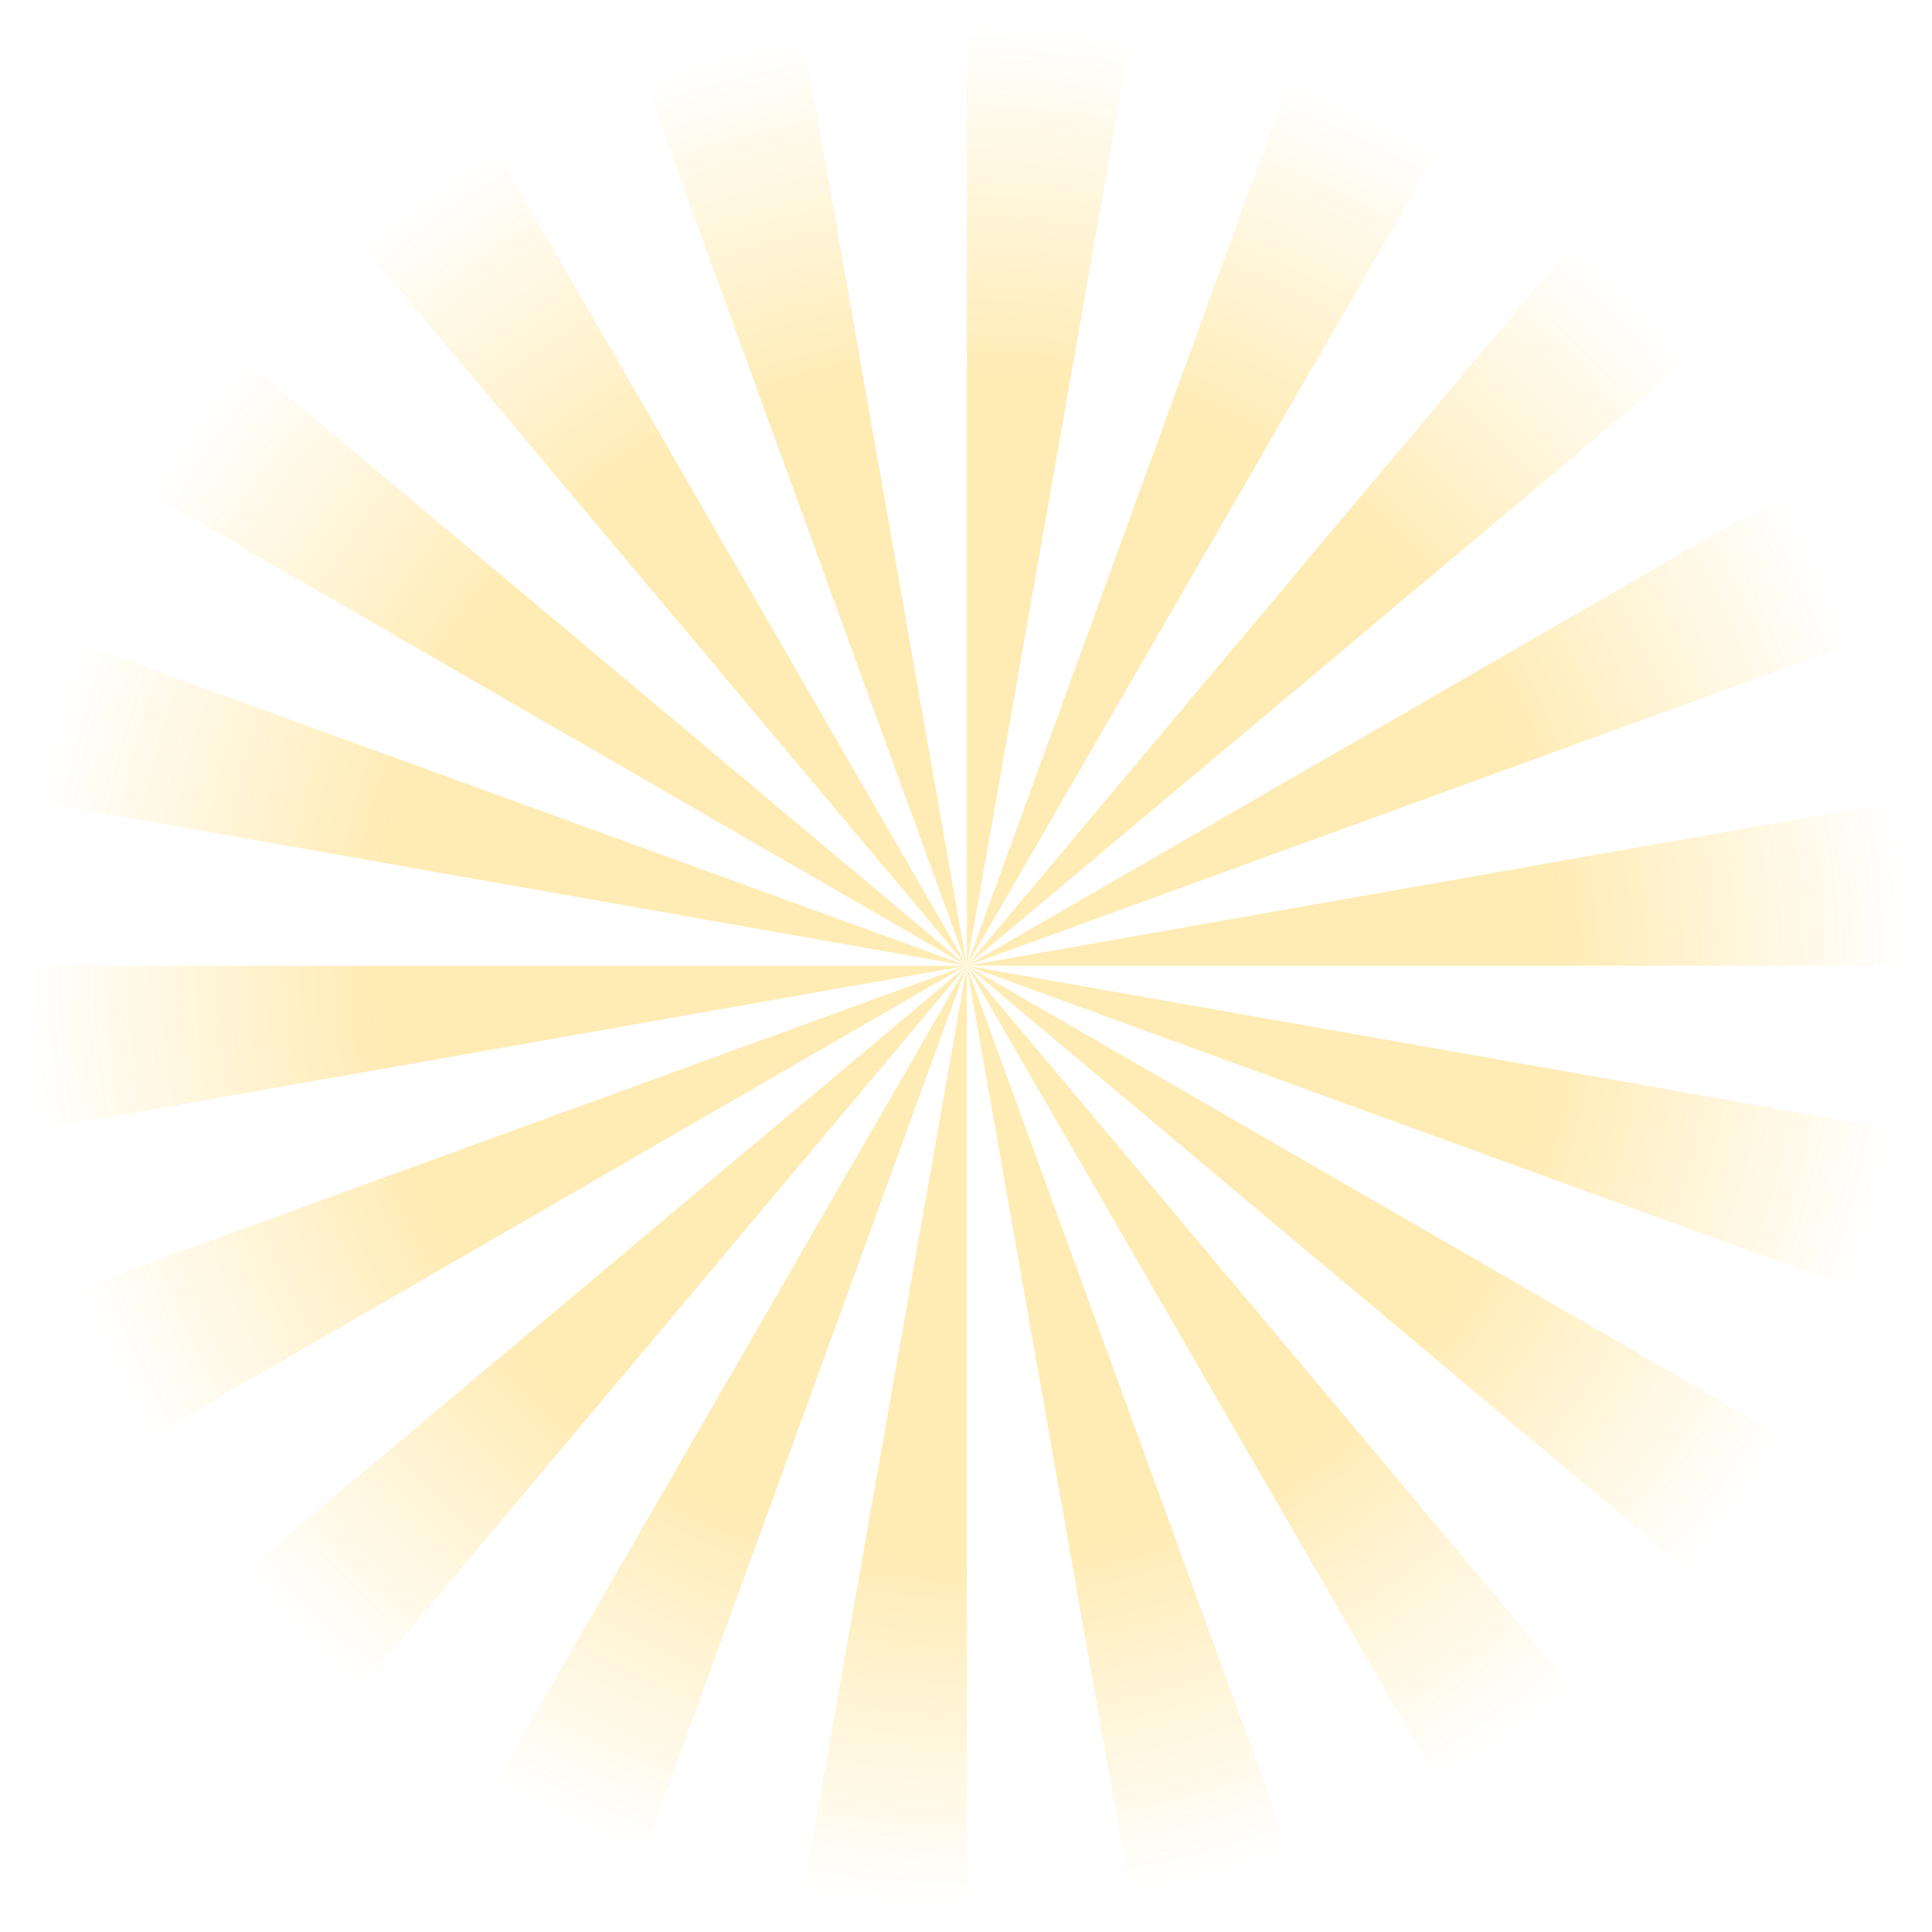
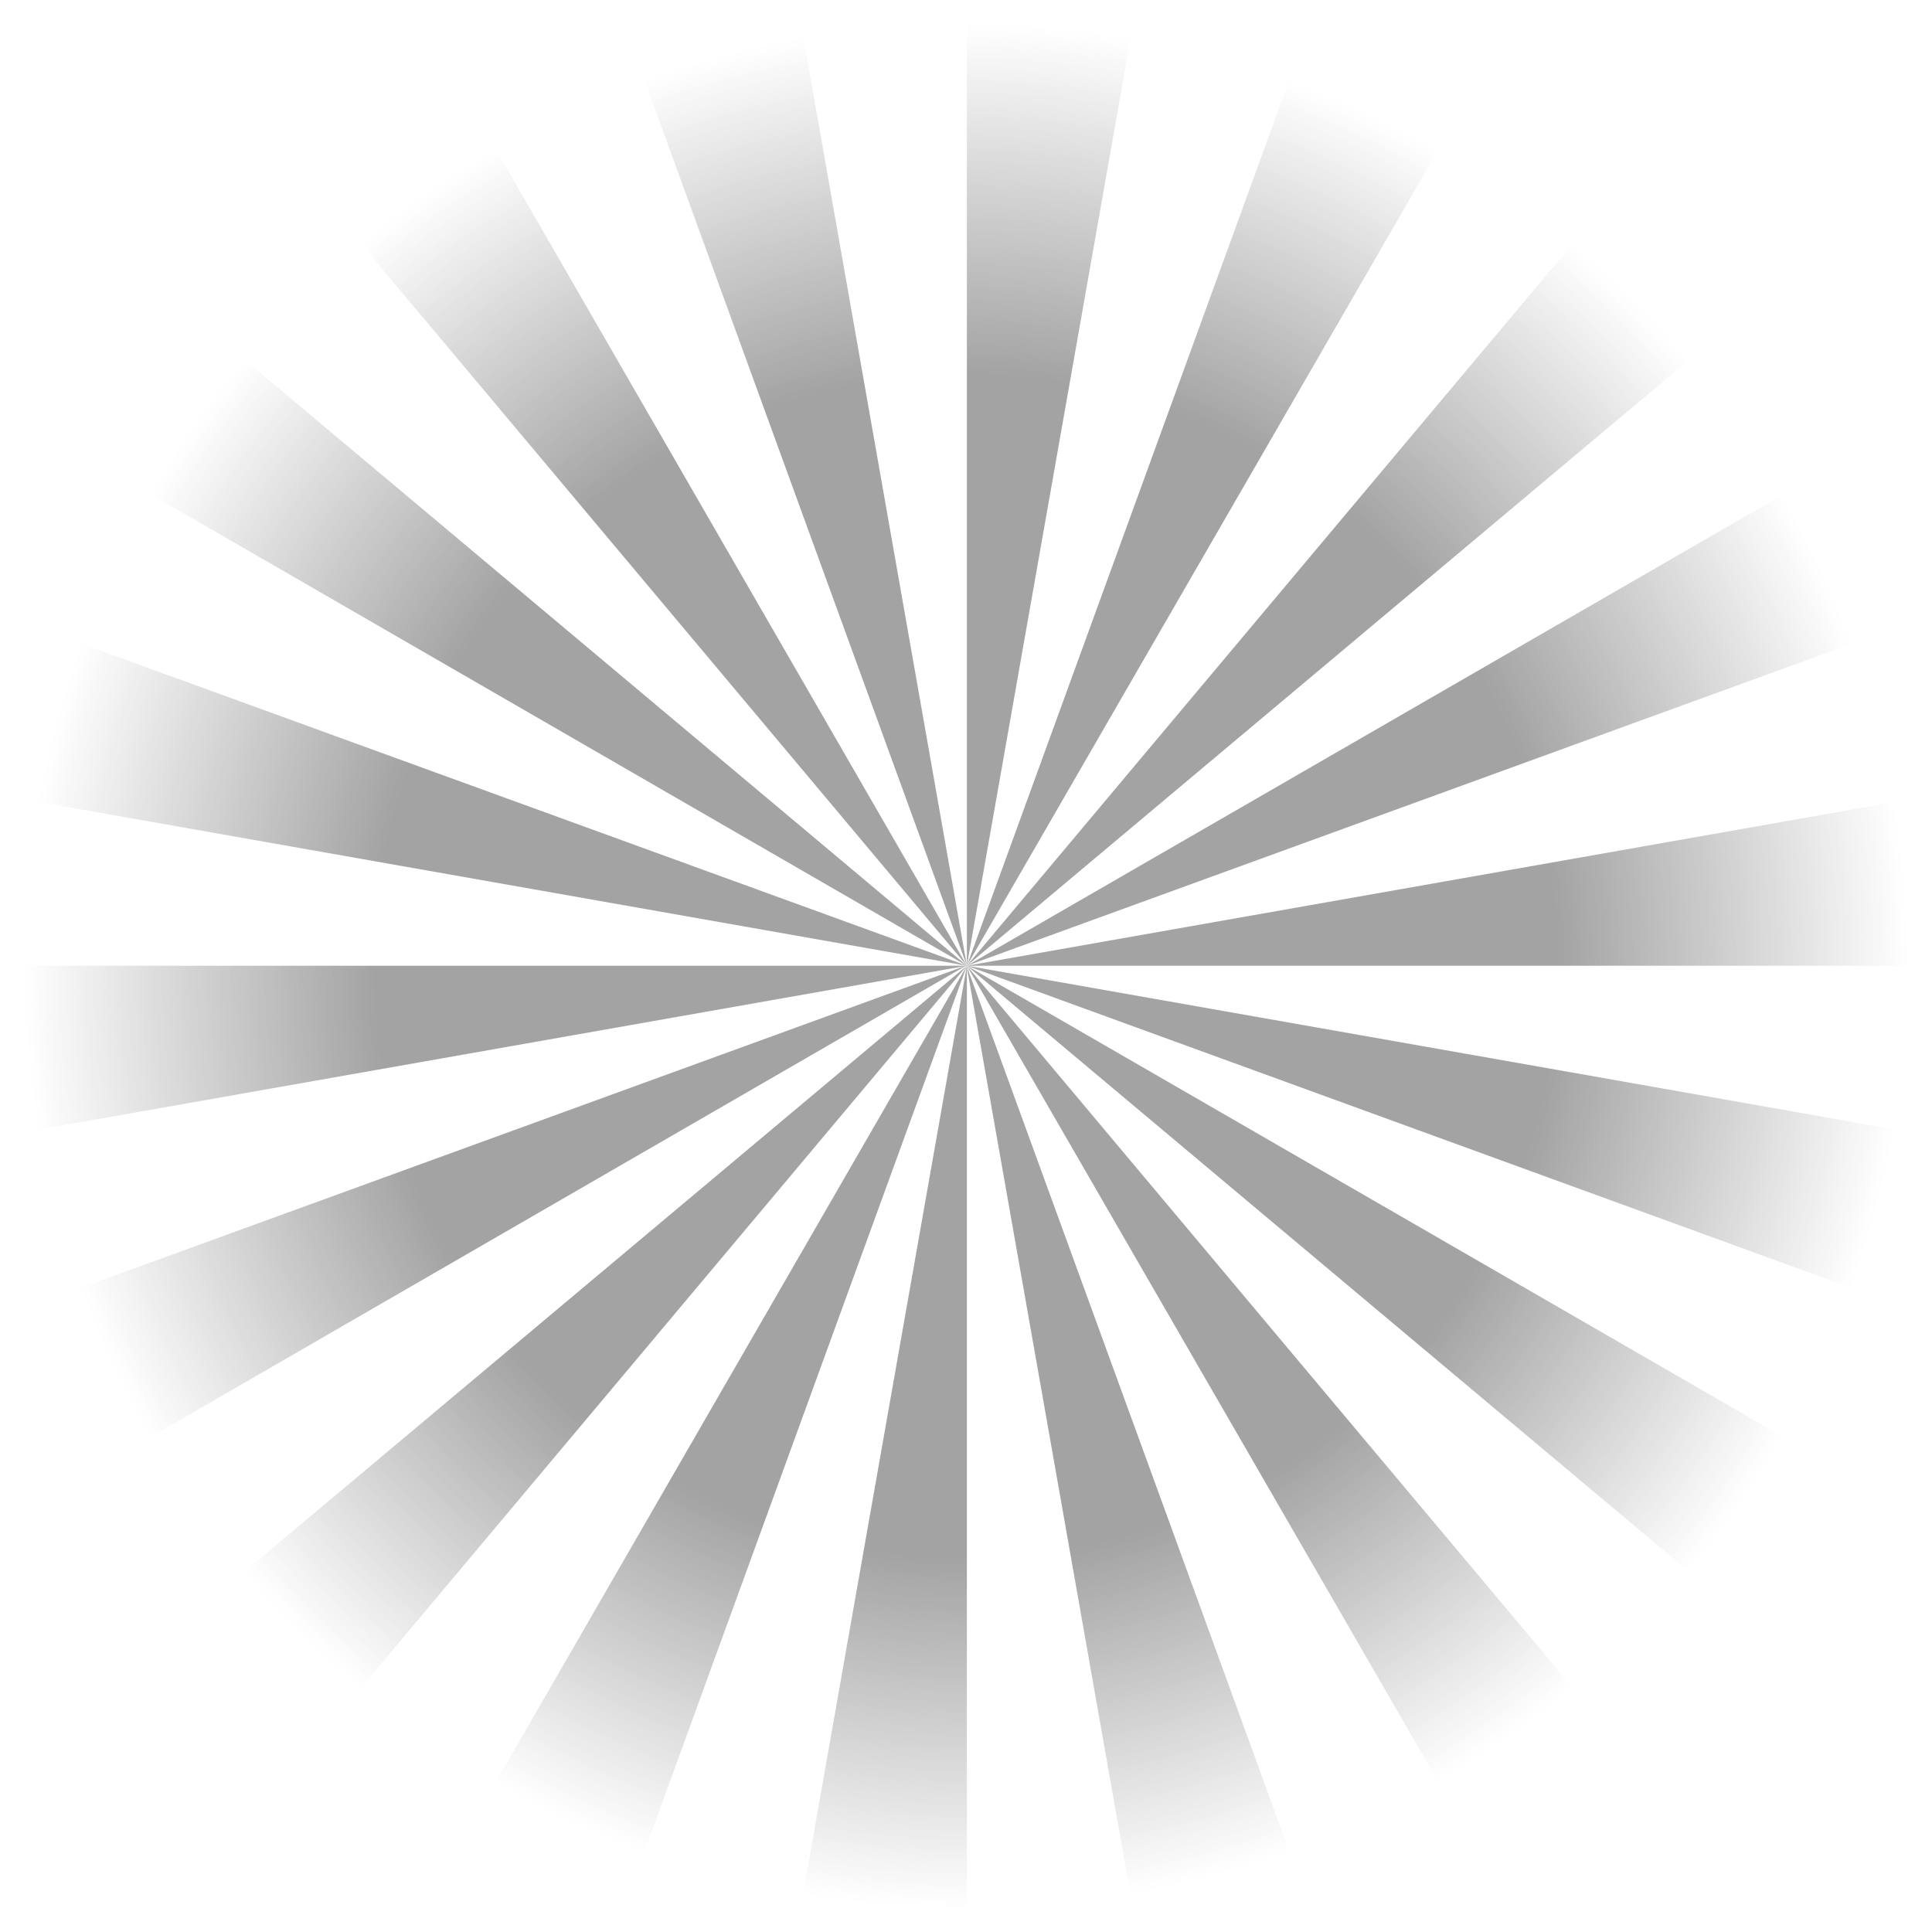
<svg xmlns="http://www.w3.org/2000/svg" width="100%" height="100%" viewBox="0 0 1100 1100" fill="none">
  <g opacity="0.6">
    <mask id="mask0" mask-type="alpha" maskUnits="userSpaceOnUse" x="0" y="0" width="1100" height="1100">
      <circle cx="550" cy="550" r="550" fill="url(#paint0_radial)" />
    </mask>
-     <g mask="url(#mask0)">
-       <path opacity="0.6" d="M550.5 549.85L1090.59 454.55C1083.58 414.959 1072.55 377.119 1057.83 341.381C1084.28 405.674 1098.82 475.922 1098.82 549.85L550.5 549.85Z" fill="#FFCA30" />
-       <path opacity="0.6" d="M10.409 645.15C16.891 682.114 27.051 717.501 40.19 751.311C15.489 688.771 2 620.975 2 549.85L550.5 549.85L10.409 645.15Z" fill="#FFCA30" />
-       <path opacity="0.6" d="M550.5 549.851L1025.42 275.688C1015.96 259.221 1005.63 243.454 994.765 228.213C1002.47 238.724 1009.66 249.586 1016.66 260.622C1017.71 262.199 1018.59 263.776 1019.64 265.352C1020.52 266.929 1021.57 268.506 1022.44 270.082C1024.02 272.71 1025.6 275.338 1027.17 278.141C1042.24 304.593 1055.2 332.623 1066.07 362.229L550.5 549.851Z" fill="#FFCA30" />
-       <path opacity="0.6" d="M75.577 824.013C85.037 840.48 95.373 856.247 106.234 871.488C98.526 860.977 91.344 850.115 84.336 839.079C84.161 838.728 83.986 838.553 83.811 838.203C83.285 837.327 82.584 836.451 82.059 835.4C81.884 835.05 81.533 834.524 81.358 834.174C80.482 832.597 79.431 831.02 78.555 829.444C76.978 826.816 75.402 824.188 73.825 821.385C58.759 794.932 45.796 766.903 34.934 737.297L550.325 549.675L75.577 824.013Z" fill="#FFCA30" />
-       <path opacity="0.6" d="M970.765 197.206L550.5 549.851L903.144 129.585L905.772 131.863C907.174 133.089 908.75 134.491 910.152 135.717C913.48 138.695 916.984 141.673 920.312 144.651C923.29 147.279 926.093 150.082 929.072 152.71C930.298 153.761 931.349 154.987 932.575 156.038C932.75 156.213 932.75 156.213 932.926 156.389C933.977 157.44 935.028 158.491 936.079 159.542C938.356 161.819 940.809 164.097 943.086 166.549C943.962 167.425 945.013 168.476 945.889 169.527C946.765 170.403 947.641 171.279 948.342 172.155C948.867 172.856 949.568 173.381 950.094 174.082C950.619 174.608 951.145 175.133 951.67 175.834C952.896 177.06 953.948 178.287 955.174 179.513C958.677 183.367 962.181 187.221 965.685 191.25C966.561 192.301 967.437 193.177 968.313 194.228C969.013 195.279 969.889 196.33 970.765 197.206Z" fill="#FFCA30" />
-       <path opacity="0.6" d="M550.5 549.85L197.855 970.116C193.651 966.612 189.446 962.933 185.242 959.254C183.665 957.853 182.089 956.451 180.687 955.05C179.286 953.648 177.709 952.422 176.308 951.021C174.906 949.619 173.505 948.393 171.928 946.991C169.651 944.714 167.198 942.437 164.921 940.159C162.643 937.882 160.191 935.605 157.913 933.152C157.037 932.101 155.986 931.225 155.11 930.174C154.234 929.298 153.359 928.422 152.658 927.546C152.132 926.845 151.431 926.32 150.906 925.619C150.38 925.093 149.855 924.568 149.329 923.867C148.103 922.641 147.052 921.415 145.826 920.188C142.322 916.334 138.818 912.48 135.315 908.451C134.439 907.4 133.563 906.524 132.687 905.473C131.811 904.422 130.935 903.546 130.059 902.495L550.5 549.85Z" fill="#FFCA30" />
-       <path opacity="0.6" d="M824.837 74.928L550.5 549.851L738.121 34.461C743.727 36.563 749.158 38.665 754.764 40.767C755.815 41.118 756.691 41.644 757.742 41.994C759.669 42.87 761.771 43.571 763.698 44.446C767.727 46.198 771.581 47.775 775.435 49.527C775.611 49.527 775.786 49.702 775.961 49.702C777.187 50.227 778.413 50.753 779.465 51.279C779.99 51.629 780.691 51.804 781.216 52.154C782.793 52.855 784.37 53.556 785.946 54.257C788.049 55.308 790.326 56.359 792.428 57.41C793.304 57.76 794.005 58.286 794.881 58.636C795.581 58.987 796.282 59.337 797.158 59.687C799.611 60.914 802.063 62.14 804.341 63.366C805.917 64.242 807.319 64.943 808.895 65.819C809.771 66.344 810.822 66.87 811.698 67.395C814.677 68.972 817.655 70.724 820.633 72.301C821.333 72.651 822.034 73.001 822.735 73.527C823.436 74.052 824.136 74.403 824.837 74.928Z" fill="#FFCA30" />
-       <path opacity="0.6" d="M550.5 549.85L362.878 1065.24C357.272 1063.14 351.842 1061.04 346.236 1058.93C345.185 1058.58 344.309 1058.06 343.258 1057.71C341.331 1056.83 339.228 1056.13 337.301 1055.25C333.272 1053.68 329.418 1051.93 325.564 1050.17C325.389 1050.17 325.214 1050 325.038 1050C323.812 1049.47 322.586 1048.95 321.535 1048.42C321.009 1048.07 320.308 1047.9 319.783 1047.55C318.206 1046.85 316.63 1046.15 315.053 1045.44C312.951 1044.39 310.673 1043.34 308.571 1042.29C308.046 1041.94 307.345 1041.77 306.819 1041.42C306.294 1041.07 305.593 1040.71 305.068 1040.54C302.965 1039.49 300.863 1038.44 298.936 1037.39C298.235 1037.04 297.535 1036.69 296.834 1036.34C295.257 1035.46 293.856 1034.76 292.279 1033.88C291.403 1033.36 290.352 1032.83 289.476 1032.31C287.9 1031.43 286.323 1030.55 284.571 1029.68C283.17 1028.98 281.943 1028.1 280.542 1027.4C279.841 1027.05 279.14 1026.7 278.44 1026.17C277.739 1025.82 277.038 1025.47 276.337 1024.95L550.5 549.85Z" fill="#FFCA30" />
-       <path opacity="0.6" d="M645.8 9.759L550.5 549.851L550.5 1.351C552.777 1.351 555.23 1.351 557.507 1.351C557.857 1.351 558.208 1.351 558.558 1.351C560.66 1.351 562.762 1.351 564.865 1.526C566.792 1.526 568.719 1.701 570.821 1.701C570.996 1.701 570.996 1.701 571.171 1.701C572.222 1.701 573.274 1.876 574.325 1.876C574.675 1.876 574.85 1.876 575.201 1.876C576.602 1.876 578.179 2.051 579.58 2.051C582.733 2.227 585.712 2.402 588.865 2.577C590.266 2.752 591.843 2.752 593.244 2.927C593.42 2.927 593.595 2.927 593.77 2.927H593.945C594.296 2.927 594.646 2.927 594.821 2.927C595.522 2.927 596.223 3.102 596.923 3.102C597.624 3.102 598.5 3.278 599.201 3.278C599.901 3.278 600.777 3.453 601.478 3.453L605.858 3.803C606.383 3.803 606.909 3.978 607.434 3.978C607.434 3.978 607.434 3.978 607.61 3.978C607.96 3.978 608.135 3.978 608.485 3.978C608.485 3.978 608.485 3.978 608.661 3.978C611.113 4.154 613.391 4.504 615.668 4.854C619.697 5.38 623.726 5.905 627.756 6.431C630.033 6.781 632.31 7.132 634.588 7.482C636.865 7.832 639.143 8.183 641.42 8.533C642.646 9.234 644.223 9.409 645.8 9.759Z" fill="#FFCA30" />
-       <path opacity="0.6" d="M550.5 549.85L550.5 1098.35C548.222 1098.35 545.77 1098.35 543.492 1098.35C543.142 1098.35 542.792 1098.35 542.441 1098.35C540.339 1098.35 538.237 1098.35 536.135 1098.17C534.208 1098.17 532.281 1098 530.178 1098C530.003 1098 530.003 1098 529.828 1098C528.777 1098 527.726 1098 526.675 1097.82C524.923 1097.82 523.171 1097.65 521.419 1097.65C518.266 1097.47 515.288 1097.3 512.134 1097.12C511.609 1097.12 511.083 1097.12 510.558 1096.95C510.032 1096.95 509.507 1096.95 508.981 1096.77C508.28 1096.77 507.404 1096.6 506.704 1096.6C506.353 1096.6 505.828 1096.6 505.477 1096.6C504.952 1096.6 504.426 1096.6 504.076 1096.42C503.375 1096.42 502.499 1096.25 501.799 1096.25C501.098 1096.25 500.222 1096.07 499.521 1096.07C497.244 1095.9 494.791 1095.55 492.514 1095.37C490.061 1095.02 487.784 1094.85 485.506 1094.5C481.477 1093.97 477.448 1093.44 473.419 1092.92C471.141 1092.57 468.864 1092.22 466.587 1091.87C464.309 1091.52 462.032 1091.17 459.754 1090.82C458.178 1090.47 456.776 1090.29 455.2 1089.94L550.5 549.85Z" fill="#FFCA30" />
-       <path opacity="0.6" d="M550.5 549.85L362.878 34.46C364.28 33.934 365.681 33.409 367.258 32.883C367.783 32.708 368.309 32.533 368.834 32.358C369.36 32.182 369.71 32.007 370.236 31.832C371.637 31.307 373.214 30.781 374.615 30.256C376.542 29.555 378.469 29.029 380.396 28.328C382.323 27.628 384.25 27.102 386.177 26.577C401.243 21.847 416.659 17.642 432.076 14.314C433.477 13.963 434.703 13.788 436.105 13.438C438.733 12.912 441.36 12.387 443.988 11.861C447.842 11.161 451.521 10.46 455.375 9.759L550.5 549.85Z" fill="#FFCA30" />
-       <path opacity="0.6" d="M550.499 549.851L197.855 129.586C198.03 129.41 198.205 129.235 198.555 129.06C198.731 128.885 199.081 128.71 199.256 128.535C199.957 128.009 200.482 127.483 201.183 126.958C201.884 126.432 202.76 125.732 203.461 125.031C203.811 124.856 203.986 124.505 204.337 124.33C205.738 123.279 206.964 122.228 208.366 121.177C208.541 121.002 208.716 120.826 208.891 120.651C209.242 120.301 209.767 119.951 210.293 119.6C211.519 118.724 212.745 117.673 213.972 116.797C215.198 115.921 216.424 114.87 217.65 113.994C219.402 112.593 221.154 111.367 223.081 109.965C233.767 102.082 244.629 94.549 255.841 87.366C256.541 87.016 257.242 86.49 257.768 86.14C259.344 85.089 261.096 84.038 262.673 82.987C264.249 81.936 266.001 80.885 267.578 80.009C270.03 78.607 272.483 77.031 274.936 75.629C275.461 75.279 275.987 75.103 276.337 74.753L550.499 549.851Z" fill="#FFCA30" />
-       <path opacity="0.6" d="M550.5 549.851L75.577 275.514C83.986 261.149 92.745 247.134 102.205 233.82C103.607 231.893 104.833 229.966 106.234 228.214C106.935 227.338 107.461 226.462 108.161 225.586C110.439 222.608 112.716 219.455 114.994 216.477C119.899 209.995 125.154 203.688 130.41 197.382L550.5 549.851Z" fill="#FFCA30" />
-       <path opacity="0.6" d="M550.5 549.85L10.409 454.55C17.416 414.958 28.453 377.119 43.168 341.381V341.206C44.044 339.104 44.92 336.827 45.971 334.724C47.197 331.921 48.424 328.943 49.65 326.14C50 325.44 50.175 324.739 50.526 324.213C51.227 322.812 51.752 321.41 52.453 320.009C56.482 311.425 60.687 302.841 65.066 294.432C66.117 292.505 67.168 290.578 68.219 288.651C69.095 286.899 70.147 285.147 71.022 283.396C71.898 281.644 72.949 280.067 74.001 278.315C58.935 304.768 45.971 332.797 35.11 362.403L550.5 549.85Z" fill="#FFCA30" />
-       <path opacity="0.6" d="M738.122 1065.24C736.72 1065.77 735.319 1066.29 733.742 1066.82C733.216 1066.99 732.691 1067.17 732.165 1067.34C731.64 1067.52 731.114 1067.69 730.764 1067.87C729.362 1068.39 727.786 1068.92 726.384 1069.45C724.457 1070.15 722.53 1070.67 720.603 1071.37C718.676 1071.9 716.749 1072.6 714.822 1073.12C699.756 1077.85 684.34 1081.88 668.924 1085.39C667.522 1085.74 666.296 1085.91 664.895 1086.26C662.267 1086.79 659.639 1087.31 657.011 1087.84C653.157 1088.54 649.479 1089.24 645.625 1089.94L550.325 549.85L738.122 1065.24Z" fill="#FFCA30" />
-       <path opacity="0.6" d="M903.144 970.116C902.969 970.291 902.794 970.466 902.444 970.641C901.568 971.517 900.517 972.218 899.641 972.918C898.765 973.619 898.064 974.32 897.188 975.021C895.787 976.247 894.385 977.298 892.808 978.524C892.633 978.699 892.458 978.875 892.283 979.05C891.933 979.4 891.407 979.751 890.881 980.101C889.48 981.152 888.254 982.203 886.852 983.254C886.677 983.429 886.502 983.605 886.327 983.78C885.801 984.13 885.276 984.481 884.925 984.831C884.575 985.181 884.049 985.532 883.699 985.707C883.349 985.882 883.173 986.232 882.823 986.408C880.721 987.984 878.443 989.736 876.166 991.313C875.29 992.013 874.414 992.539 873.538 993.24C860.925 1002.52 847.786 1011.11 834.472 1019.17C832.72 1020.22 831.144 1021.09 829.392 1022.15C827.815 1023.02 826.414 1023.9 824.837 1024.77L550.5 549.85L903.144 970.116Z" fill="#FFCA30" />
-       <path opacity="0.6" d="M1025.42 824.013C1017.01 838.378 1008.25 852.392 998.794 865.706C997.393 867.633 996.167 869.56 994.765 871.312C993.189 873.414 991.787 875.517 990.21 877.619C990.21 877.619 990.035 877.794 990.035 877.969C988.634 879.721 987.408 881.473 986.006 883.225C981.101 889.706 975.845 896.013 970.59 902.32L550.5 549.85L1025.42 824.013Z" fill="#FFCA30" />
-       <path opacity="0.6" d="M1090.59 645.15C1084.46 679.836 1075.17 713.121 1063.26 744.829C1062.39 746.932 1061.69 749.034 1060.81 751.136C1059.93 753.414 1059.06 755.691 1058.01 757.968C1057.31 759.72 1056.43 761.647 1055.73 763.399C1055.73 763.574 1055.73 763.574 1055.55 763.749C1054.85 765.326 1054.15 766.903 1053.45 768.479C1052.75 770.231 1052.05 771.808 1051.35 773.56C1051 774.26 1050.82 774.786 1050.47 775.487C1049.77 777.063 1049.07 778.64 1048.37 780.217C1047.85 781.443 1047.15 782.844 1046.62 784.071C1044.87 787.574 1043.29 791.078 1041.54 794.582C1040.66 796.158 1039.96 797.91 1039.09 799.487C1038.21 801.414 1037.16 803.166 1036.11 805.093C1035.06 806.845 1034.18 808.772 1033.13 810.699C1032.08 812.626 1031.03 814.553 1029.98 816.655C1029.1 818.407 1028.05 819.983 1027.17 821.735C1042.24 795.282 1055.2 767.253 1066.07 737.647L550.5 549.85L1090.59 645.15Z" fill="#FFCA30" />
+     <g mask="url(#mask0)" fill="currentColor">
+       <path opacity="0.6" d="M550.5 549.85L1090.59 454.55C1083.58 414.959 1072.55 377.119 1057.83 341.381C1084.28 405.674 1098.82 475.922 1098.82 549.85L550.5 549.85Z" />
+       <path opacity="0.6" d="M10.409 645.15C16.891 682.114 27.051 717.501 40.19 751.311C15.489 688.771 2 620.975 2 549.85L550.5 549.85L10.409 645.15Z" />
+       <path opacity="0.6" d="M550.5 549.851L1025.42 275.688C1015.96 259.221 1005.63 243.454 994.765 228.213C1002.47 238.724 1009.66 249.586 1016.66 260.622C1017.71 262.199 1018.59 263.776 1019.64 265.352C1020.52 266.929 1021.57 268.506 1022.44 270.082C1024.02 272.71 1025.6 275.338 1027.17 278.141C1042.24 304.593 1055.2 332.623 1066.07 362.229L550.5 549.851Z" />
+       <path opacity="0.6" d="M75.577 824.013C85.037 840.48 95.373 856.247 106.234 871.488C98.526 860.977 91.344 850.115 84.336 839.079C84.161 838.728 83.986 838.553 83.811 838.203C83.285 837.327 82.584 836.451 82.059 835.4C81.884 835.05 81.533 834.524 81.358 834.174C80.482 832.597 79.431 831.02 78.555 829.444C76.978 826.816 75.402 824.188 73.825 821.385C58.759 794.932 45.796 766.903 34.934 737.297L550.325 549.675L75.577 824.013Z" />
+       <path opacity="0.6" d="M970.765 197.206L550.5 549.851L903.144 129.585L905.772 131.863C907.174 133.089 908.75 134.491 910.152 135.717C913.48 138.695 916.984 141.673 920.312 144.651C923.29 147.279 926.093 150.082 929.072 152.71C930.298 153.761 931.349 154.987 932.575 156.038C932.75 156.213 932.75 156.213 932.926 156.389C933.977 157.44 935.028 158.491 936.079 159.542C938.356 161.819 940.809 164.097 943.086 166.549C943.962 167.425 945.013 168.476 945.889 169.527C946.765 170.403 947.641 171.279 948.342 172.155C948.867 172.856 949.568 173.381 950.094 174.082C950.619 174.608 951.145 175.133 951.67 175.834C952.896 177.06 953.948 178.287 955.174 179.513C958.677 183.367 962.181 187.221 965.685 191.25C966.561 192.301 967.437 193.177 968.313 194.228C969.013 195.279 969.889 196.33 970.765 197.206Z" />
+       <path opacity="0.6" d="M550.5 549.85L197.855 970.116C193.651 966.612 189.446 962.933 185.242 959.254C183.665 957.853 182.089 956.451 180.687 955.05C179.286 953.648 177.709 952.422 176.308 951.021C174.906 949.619 173.505 948.393 171.928 946.991C169.651 944.714 167.198 942.437 164.921 940.159C162.643 937.882 160.191 935.605 157.913 933.152C157.037 932.101 155.986 931.225 155.11 930.174C154.234 929.298 153.359 928.422 152.658 927.546C152.132 926.845 151.431 926.32 150.906 925.619C150.38 925.093 149.855 924.568 149.329 923.867C148.103 922.641 147.052 921.415 145.826 920.188C142.322 916.334 138.818 912.48 135.315 908.451C134.439 907.4 133.563 906.524 132.687 905.473C131.811 904.422 130.935 903.546 130.059 902.495L550.5 549.85Z" />
+       <path opacity="0.6" d="M824.837 74.928L550.5 549.851L738.121 34.461C743.727 36.563 749.158 38.665 754.764 40.767C755.815 41.118 756.691 41.644 757.742 41.994C759.669 42.87 761.771 43.571 763.698 44.446C767.727 46.198 771.581 47.775 775.435 49.527C775.611 49.527 775.786 49.702 775.961 49.702C777.187 50.227 778.413 50.753 779.465 51.279C779.99 51.629 780.691 51.804 781.216 52.154C782.793 52.855 784.37 53.556 785.946 54.257C788.049 55.308 790.326 56.359 792.428 57.41C793.304 57.76 794.005 58.286 794.881 58.636C795.581 58.987 796.282 59.337 797.158 59.687C799.611 60.914 802.063 62.14 804.341 63.366C805.917 64.242 807.319 64.943 808.895 65.819C809.771 66.344 810.822 66.87 811.698 67.395C814.677 68.972 817.655 70.724 820.633 72.301C821.333 72.651 822.034 73.001 822.735 73.527C823.436 74.052 824.136 74.403 824.837 74.928Z" />
+       <path opacity="0.6" d="M550.5 549.85L362.878 1065.24C357.272 1063.14 351.842 1061.04 346.236 1058.93C345.185 1058.58 344.309 1058.06 343.258 1057.71C341.331 1056.83 339.228 1056.13 337.301 1055.25C333.272 1053.68 329.418 1051.93 325.564 1050.17C325.389 1050.17 325.214 1050 325.038 1050C323.812 1049.47 322.586 1048.95 321.535 1048.42C321.009 1048.07 320.308 1047.9 319.783 1047.55C318.206 1046.85 316.63 1046.15 315.053 1045.44C312.951 1044.39 310.673 1043.34 308.571 1042.29C308.046 1041.94 307.345 1041.77 306.819 1041.42C306.294 1041.07 305.593 1040.71 305.068 1040.54C302.965 1039.49 300.863 1038.44 298.936 1037.39C298.235 1037.04 297.535 1036.69 296.834 1036.34C295.257 1035.46 293.856 1034.76 292.279 1033.88C291.403 1033.36 290.352 1032.83 289.476 1032.31C287.9 1031.43 286.323 1030.55 284.571 1029.68C283.17 1028.98 281.943 1028.1 280.542 1027.4C279.841 1027.05 279.14 1026.7 278.44 1026.17C277.739 1025.82 277.038 1025.47 276.337 1024.95L550.5 549.85Z" />
+       <path opacity="0.6" d="M645.8 9.759L550.5 549.851L550.5 1.351C552.777 1.351 555.23 1.351 557.507 1.351C557.857 1.351 558.208 1.351 558.558 1.351C560.66 1.351 562.762 1.351 564.865 1.526C566.792 1.526 568.719 1.701 570.821 1.701C570.996 1.701 570.996 1.701 571.171 1.701C572.222 1.701 573.274 1.876 574.325 1.876C574.675 1.876 574.85 1.876 575.201 1.876C576.602 1.876 578.179 2.051 579.58 2.051C582.733 2.227 585.712 2.402 588.865 2.577C590.266 2.752 591.843 2.752 593.244 2.927C593.42 2.927 593.595 2.927 593.77 2.927H593.945C594.296 2.927 594.646 2.927 594.821 2.927C595.522 2.927 596.223 3.102 596.923 3.102C597.624 3.102 598.5 3.278 599.201 3.278C599.901 3.278 600.777 3.453 601.478 3.453L605.858 3.803C606.383 3.803 606.909 3.978 607.434 3.978C607.434 3.978 607.434 3.978 607.61 3.978C607.96 3.978 608.135 3.978 608.485 3.978C608.485 3.978 608.485 3.978 608.661 3.978C611.113 4.154 613.391 4.504 615.668 4.854C619.697 5.38 623.726 5.905 627.756 6.431C630.033 6.781 632.31 7.132 634.588 7.482C636.865 7.832 639.143 8.183 641.42 8.533C642.646 9.234 644.223 9.409 645.8 9.759Z" />
+       <path opacity="0.6" d="M550.5 549.85L550.5 1098.35C548.222 1098.35 545.77 1098.35 543.492 1098.35C543.142 1098.35 542.792 1098.35 542.441 1098.35C540.339 1098.35 538.237 1098.35 536.135 1098.17C534.208 1098.17 532.281 1098 530.178 1098C530.003 1098 530.003 1098 529.828 1098C528.777 1098 527.726 1098 526.675 1097.82C524.923 1097.82 523.171 1097.65 521.419 1097.65C518.266 1097.47 515.288 1097.3 512.134 1097.12C511.609 1097.12 511.083 1097.12 510.558 1096.95C510.032 1096.95 509.507 1096.95 508.981 1096.77C508.28 1096.77 507.404 1096.6 506.704 1096.6C506.353 1096.6 505.828 1096.6 505.477 1096.6C504.952 1096.6 504.426 1096.6 504.076 1096.42C503.375 1096.42 502.499 1096.25 501.799 1096.25C501.098 1096.25 500.222 1096.07 499.521 1096.07C497.244 1095.9 494.791 1095.55 492.514 1095.37C490.061 1095.02 487.784 1094.85 485.506 1094.5C481.477 1093.97 477.448 1093.44 473.419 1092.92C471.141 1092.57 468.864 1092.22 466.587 1091.87C464.309 1091.52 462.032 1091.17 459.754 1090.82C458.178 1090.47 456.776 1090.29 455.2 1089.94L550.5 549.85Z" />
+       <path opacity="0.6" d="M550.5 549.85L362.878 34.46C364.28 33.934 365.681 33.409 367.258 32.883C367.783 32.708 368.309 32.533 368.834 32.358C369.36 32.182 369.71 32.007 370.236 31.832C371.637 31.307 373.214 30.781 374.615 30.256C376.542 29.555 378.469 29.029 380.396 28.328C382.323 27.628 384.25 27.102 386.177 26.577C401.243 21.847 416.659 17.642 432.076 14.314C433.477 13.963 434.703 13.788 436.105 13.438C438.733 12.912 441.36 12.387 443.988 11.861C447.842 11.161 451.521 10.46 455.375 9.759L550.5 549.85Z" />
+       <path opacity="0.6" d="M550.499 549.851L197.855 129.586C198.03 129.41 198.205 129.235 198.555 129.06C198.731 128.885 199.081 128.71 199.256 128.535C199.957 128.009 200.482 127.483 201.183 126.958C201.884 126.432 202.76 125.732 203.461 125.031C203.811 124.856 203.986 124.505 204.337 124.33C205.738 123.279 206.964 122.228 208.366 121.177C208.541 121.002 208.716 120.826 208.891 120.651C209.242 120.301 209.767 119.951 210.293 119.6C211.519 118.724 212.745 117.673 213.972 116.797C215.198 115.921 216.424 114.87 217.65 113.994C219.402 112.593 221.154 111.367 223.081 109.965C233.767 102.082 244.629 94.549 255.841 87.366C256.541 87.016 257.242 86.49 257.768 86.14C259.344 85.089 261.096 84.038 262.673 82.987C264.249 81.936 266.001 80.885 267.578 80.009C270.03 78.607 272.483 77.031 274.936 75.629C275.461 75.279 275.987 75.103 276.337 74.753L550.499 549.851Z" />
+       <path opacity="0.6" d="M550.5 549.851L75.577 275.514C83.986 261.149 92.745 247.134 102.205 233.82C103.607 231.893 104.833 229.966 106.234 228.214C106.935 227.338 107.461 226.462 108.161 225.586C110.439 222.608 112.716 219.455 114.994 216.477C119.899 209.995 125.154 203.688 130.41 197.382L550.5 549.851Z" />
+       <path opacity="0.6" d="M550.5 549.85L10.409 454.55C17.416 414.958 28.453 377.119 43.168 341.381V341.206C44.044 339.104 44.92 336.827 45.971 334.724C47.197 331.921 48.424 328.943 49.65 326.14C50 325.44 50.175 324.739 50.526 324.213C51.227 322.812 51.752 321.41 52.453 320.009C56.482 311.425 60.687 302.841 65.066 294.432C66.117 292.505 67.168 290.578 68.219 288.651C69.095 286.899 70.147 285.147 71.022 283.396C71.898 281.644 72.949 280.067 74.001 278.315C58.935 304.768 45.971 332.797 35.11 362.403L550.5 549.85Z" />
+       <path opacity="0.6" d="M738.122 1065.24C736.72 1065.77 735.319 1066.29 733.742 1066.82C733.216 1066.99 732.691 1067.17 732.165 1067.34C731.64 1067.52 731.114 1067.69 730.764 1067.87C729.362 1068.39 727.786 1068.92 726.384 1069.45C724.457 1070.15 722.53 1070.67 720.603 1071.37C718.676 1071.9 716.749 1072.6 714.822 1073.12C699.756 1077.85 684.34 1081.88 668.924 1085.39C667.522 1085.74 666.296 1085.91 664.895 1086.26C662.267 1086.79 659.639 1087.31 657.011 1087.84C653.157 1088.54 649.479 1089.24 645.625 1089.94L550.325 549.85L738.122 1065.24Z" />
+       <path opacity="0.6" d="M903.144 970.116C902.969 970.291 902.794 970.466 902.444 970.641C901.568 971.517 900.517 972.218 899.641 972.918C898.765 973.619 898.064 974.32 897.188 975.021C895.787 976.247 894.385 977.298 892.808 978.524C892.633 978.699 892.458 978.875 892.283 979.05C891.933 979.4 891.407 979.751 890.881 980.101C889.48 981.152 888.254 982.203 886.852 983.254C886.677 983.429 886.502 983.605 886.327 983.78C885.801 984.13 885.276 984.481 884.925 984.831C884.575 985.181 884.049 985.532 883.699 985.707C883.349 985.882 883.173 986.232 882.823 986.408C880.721 987.984 878.443 989.736 876.166 991.313C875.29 992.013 874.414 992.539 873.538 993.24C860.925 1002.52 847.786 1011.11 834.472 1019.17C832.72 1020.22 831.144 1021.09 829.392 1022.15C827.815 1023.02 826.414 1023.9 824.837 1024.77L550.5 549.85L903.144 970.116Z" />
+       <path opacity="0.6" d="M1025.42 824.013C1017.01 838.378 1008.25 852.392 998.794 865.706C997.393 867.633 996.167 869.56 994.765 871.312C993.189 873.414 991.787 875.517 990.21 877.619C990.21 877.619 990.035 877.794 990.035 877.969C988.634 879.721 987.408 881.473 986.006 883.225C981.101 889.706 975.845 896.013 970.59 902.32L550.5 549.85L1025.42 824.013Z" />
+       <path opacity="0.6" d="M1090.59 645.15C1084.46 679.836 1075.17 713.121 1063.26 744.829C1062.39 746.932 1061.69 749.034 1060.81 751.136C1059.93 753.414 1059.06 755.691 1058.01 757.968C1057.31 759.72 1056.43 761.647 1055.73 763.399C1055.73 763.574 1055.73 763.574 1055.55 763.749C1054.85 765.326 1054.15 766.903 1053.45 768.479C1052.75 770.231 1052.05 771.808 1051.35 773.56C1051 774.26 1050.82 774.786 1050.47 775.487C1049.77 777.063 1049.07 778.64 1048.37 780.217C1047.85 781.443 1047.15 782.844 1046.62 784.071C1044.87 787.574 1043.29 791.078 1041.54 794.582C1040.66 796.158 1039.96 797.91 1039.09 799.487C1038.21 801.414 1037.16 803.166 1036.11 805.093C1035.06 806.845 1034.18 808.772 1033.13 810.699C1032.08 812.626 1031.03 814.553 1029.98 816.655C1029.1 818.407 1028.05 819.983 1027.17 821.735C1042.24 795.282 1055.2 767.253 1066.07 737.647L550.5 549.85L1090.59 645.15Z" />
    </g>
  </g>
  <defs>
    <radialGradient id="paint0_radial" cx="0" cy="0" r="1" gradientUnits="userSpaceOnUse" gradientTransform="translate(550 550) rotate(90) scale(550)">
      <stop offset="0.608" />
      <stop offset="0.967" stop-opacity="0" />
    </radialGradient>
  </defs>
</svg>
